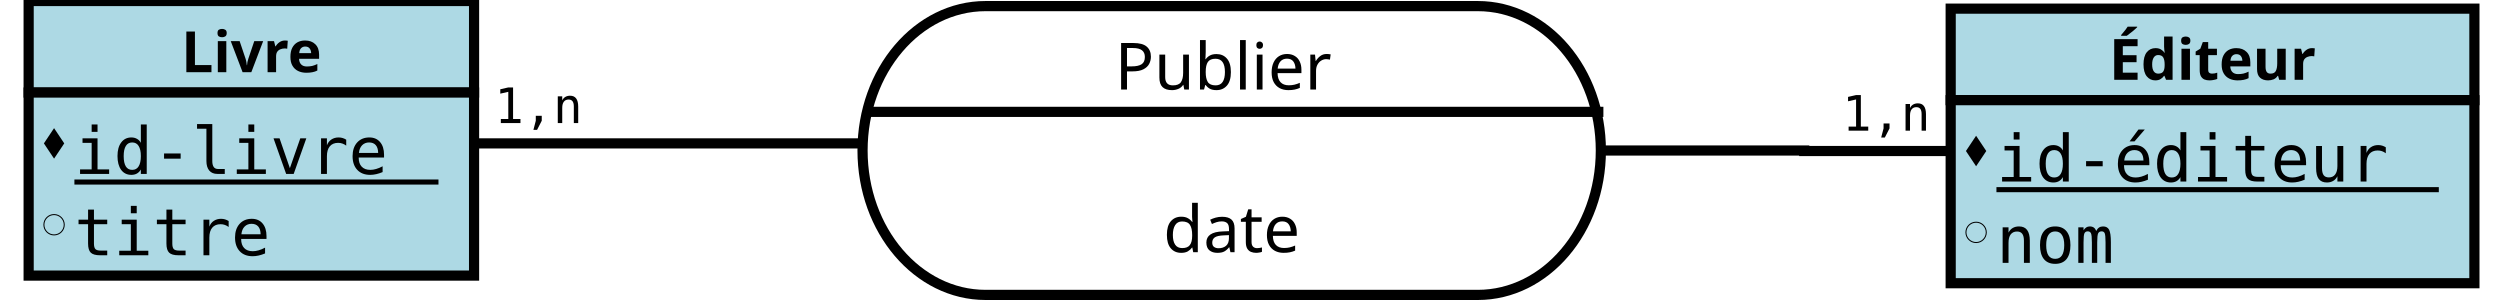
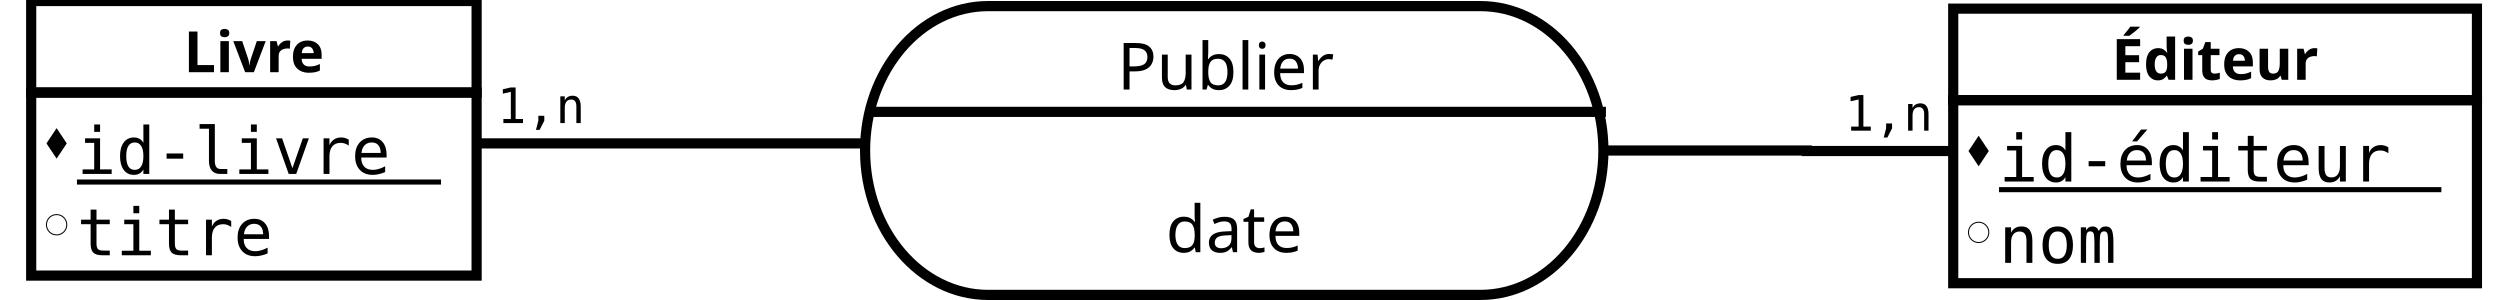
- <svg xmlns="http://www.w3.org/2000/svg" width="25cm" height="3cm" viewBox="237 107 482 59">
+ <svg xmlns="http://www.w3.org/2000/svg" width="25cm" height="3cm" viewBox="237 107 481 59">
  <g>
-     <rect style="fill: #add9e4" x="237.8" y="107.2" width="87.6" height="18" />
+     <rect style="fill: none;" x="237.8" y="107.2" width="87.6" height="18" />
    <rect style="fill: none; fill-opacity:0; stroke-width: 2; stroke: #000000" x="237.8" y="107.2" width="87.6" height="18" />
    <text font-size="11.2" style="fill: #000000;text-anchor:middle;font-family:sans-serif;font-style:normal;font-weight:700" x="281.6" y="121.2">Livre</text>
-     <rect style="fill: #add9e4" x="237.8" y="125.2" width="87.6" height="36" />
+     <rect style="fill: none;" x="237.8" y="125.2" width="87.6" height="36" />
    <rect style="fill: none; fill-opacity:0; stroke-width: 2; stroke: #000000" x="237.8" y="125.2" width="87.6" height="36" />
    <polygon style="fill: #000000" points="240.8,135.2 242.8,138.2 244.8,135.2 242.8,132.2 " />
    <text font-size="12.8" style="fill: #000000;text-anchor:start;font-family:monospace;font-style:normal;font-weight:normal" x="246.8" y="141.2">id-livre</text>
    <line style="fill: none; fill-opacity:0; stroke-width: 1; stroke: #000000" x1="246.8" y1="142.8" x2="318.4" y2="142.8" />
    <ellipse style="fill: none; fill-opacity:0; stroke-width: 0.2; stroke: #000000" cx="242.8" cy="151.2" rx="2" ry="2" />
    <text font-size="12.8" style="fill: #000000;text-anchor:start;font-family:monospace;font-style:normal;font-weight:normal" x="246.8" y="157.2">titre</text>
  </g>
  <g>
-     <rect style="fill: #add9e4" x="615.8" y="108.7" width="103" height="18" />
+     <rect style="fill: none;" x="615.8" y="108.7" width="103" height="18" />
    <rect style="fill: none; fill-opacity:0; stroke-width: 2; stroke: #000000" x="615.8" y="108.7" width="103" height="18" />
    <text font-size="11.2" style="fill: #000000;text-anchor:middle;font-family:sans-serif;font-style:normal;font-weight:700" x="667.3" y="122.7">Éditeur</text>
-     <rect style="fill: #add9e4" x="615.8" y="126.7" width="103" height="36" />
+     <rect style="fill: none;" x="615.8" y="126.7" width="103" height="36" />
    <rect style="fill: none; fill-opacity:0; stroke-width: 2; stroke: #000000" x="615.8" y="126.7" width="103" height="36" />
    <polygon style="fill: #000000" points="618.8,136.7 620.8,139.7 622.8,136.7 620.8,133.7 " />
    <text font-size="12.8" style="fill: #000000;text-anchor:start;font-family:monospace;font-style:normal;font-weight:normal" x="624.8" y="142.7">id-éditeur</text>
    <line style="fill: none; fill-opacity:0; stroke-width: 1; stroke: #000000" x1="624.8" y1="144.3" x2="711.8" y2="144.3" />
    <ellipse style="fill: none; fill-opacity:0; stroke-width: 0.2; stroke: #000000" cx="620.8" cy="152.7" rx="2" ry="2" />
    <text font-size="12.8" style="fill: #000000;text-anchor:start;font-family:monospace;font-style:normal;font-weight:normal" x="624.8" y="158.7">nom</text>
  </g>
  <g>
    <polyline style="fill: none; fill-opacity:0; stroke-width: 2; stroke: #000000" points="325.4,135.2 385.5,135.2 385.5,135.2 401.8,135.2 " />
    <text font-size="9.6" style="fill: #000000;text-anchor:start;font-family:monospace;font-style:normal;font-weight:normal" x="329.4" y="131.2">1,n</text>
  </g>
  <g>
    <polyline style="fill: none; fill-opacity:0; stroke-width: 2; stroke: #000000" points="615.8,136.7 587,136.7 587,136.6 547,136.6 " />
    <text font-size="9.6" style="fill: #000000;text-anchor:end;font-family:monospace;font-style:normal;font-weight:normal" x="611.8" y="132.7">1,n</text>
  </g>
  <g>
    <path style="fill: none; fill-opacity:0; stroke-width: 2; stroke: #000000" d="M 426 108.2 L 522.8,108.2 C 536.165,108.2 547,120.915 547,136.6 C 547,152.285 536.165,165 522.8,165 L 426,165 C 412.635,165 401.8,152.285 401.8,136.6 C 401.8,120.915 412.635,108.2 426,108.2" />
    <text font-size="12.8" style="fill: #000000;text-anchor:middle;font-family:sans-serif;font-style:normal;font-weight:normal" x="474.4" y="124.6">
      <tspan x="474.4" y="124.6">Publier</tspan>
      <tspan x="474.4" y="140.6" />
      <tspan x="474.4" y="156.6">date</tspan>
    </text>
  </g>
  <line style="fill: none; fill-opacity:0; stroke-width: 2; stroke: #000000" x1="403" y1="129" x2="547.5" y2="129" />
</svg>
